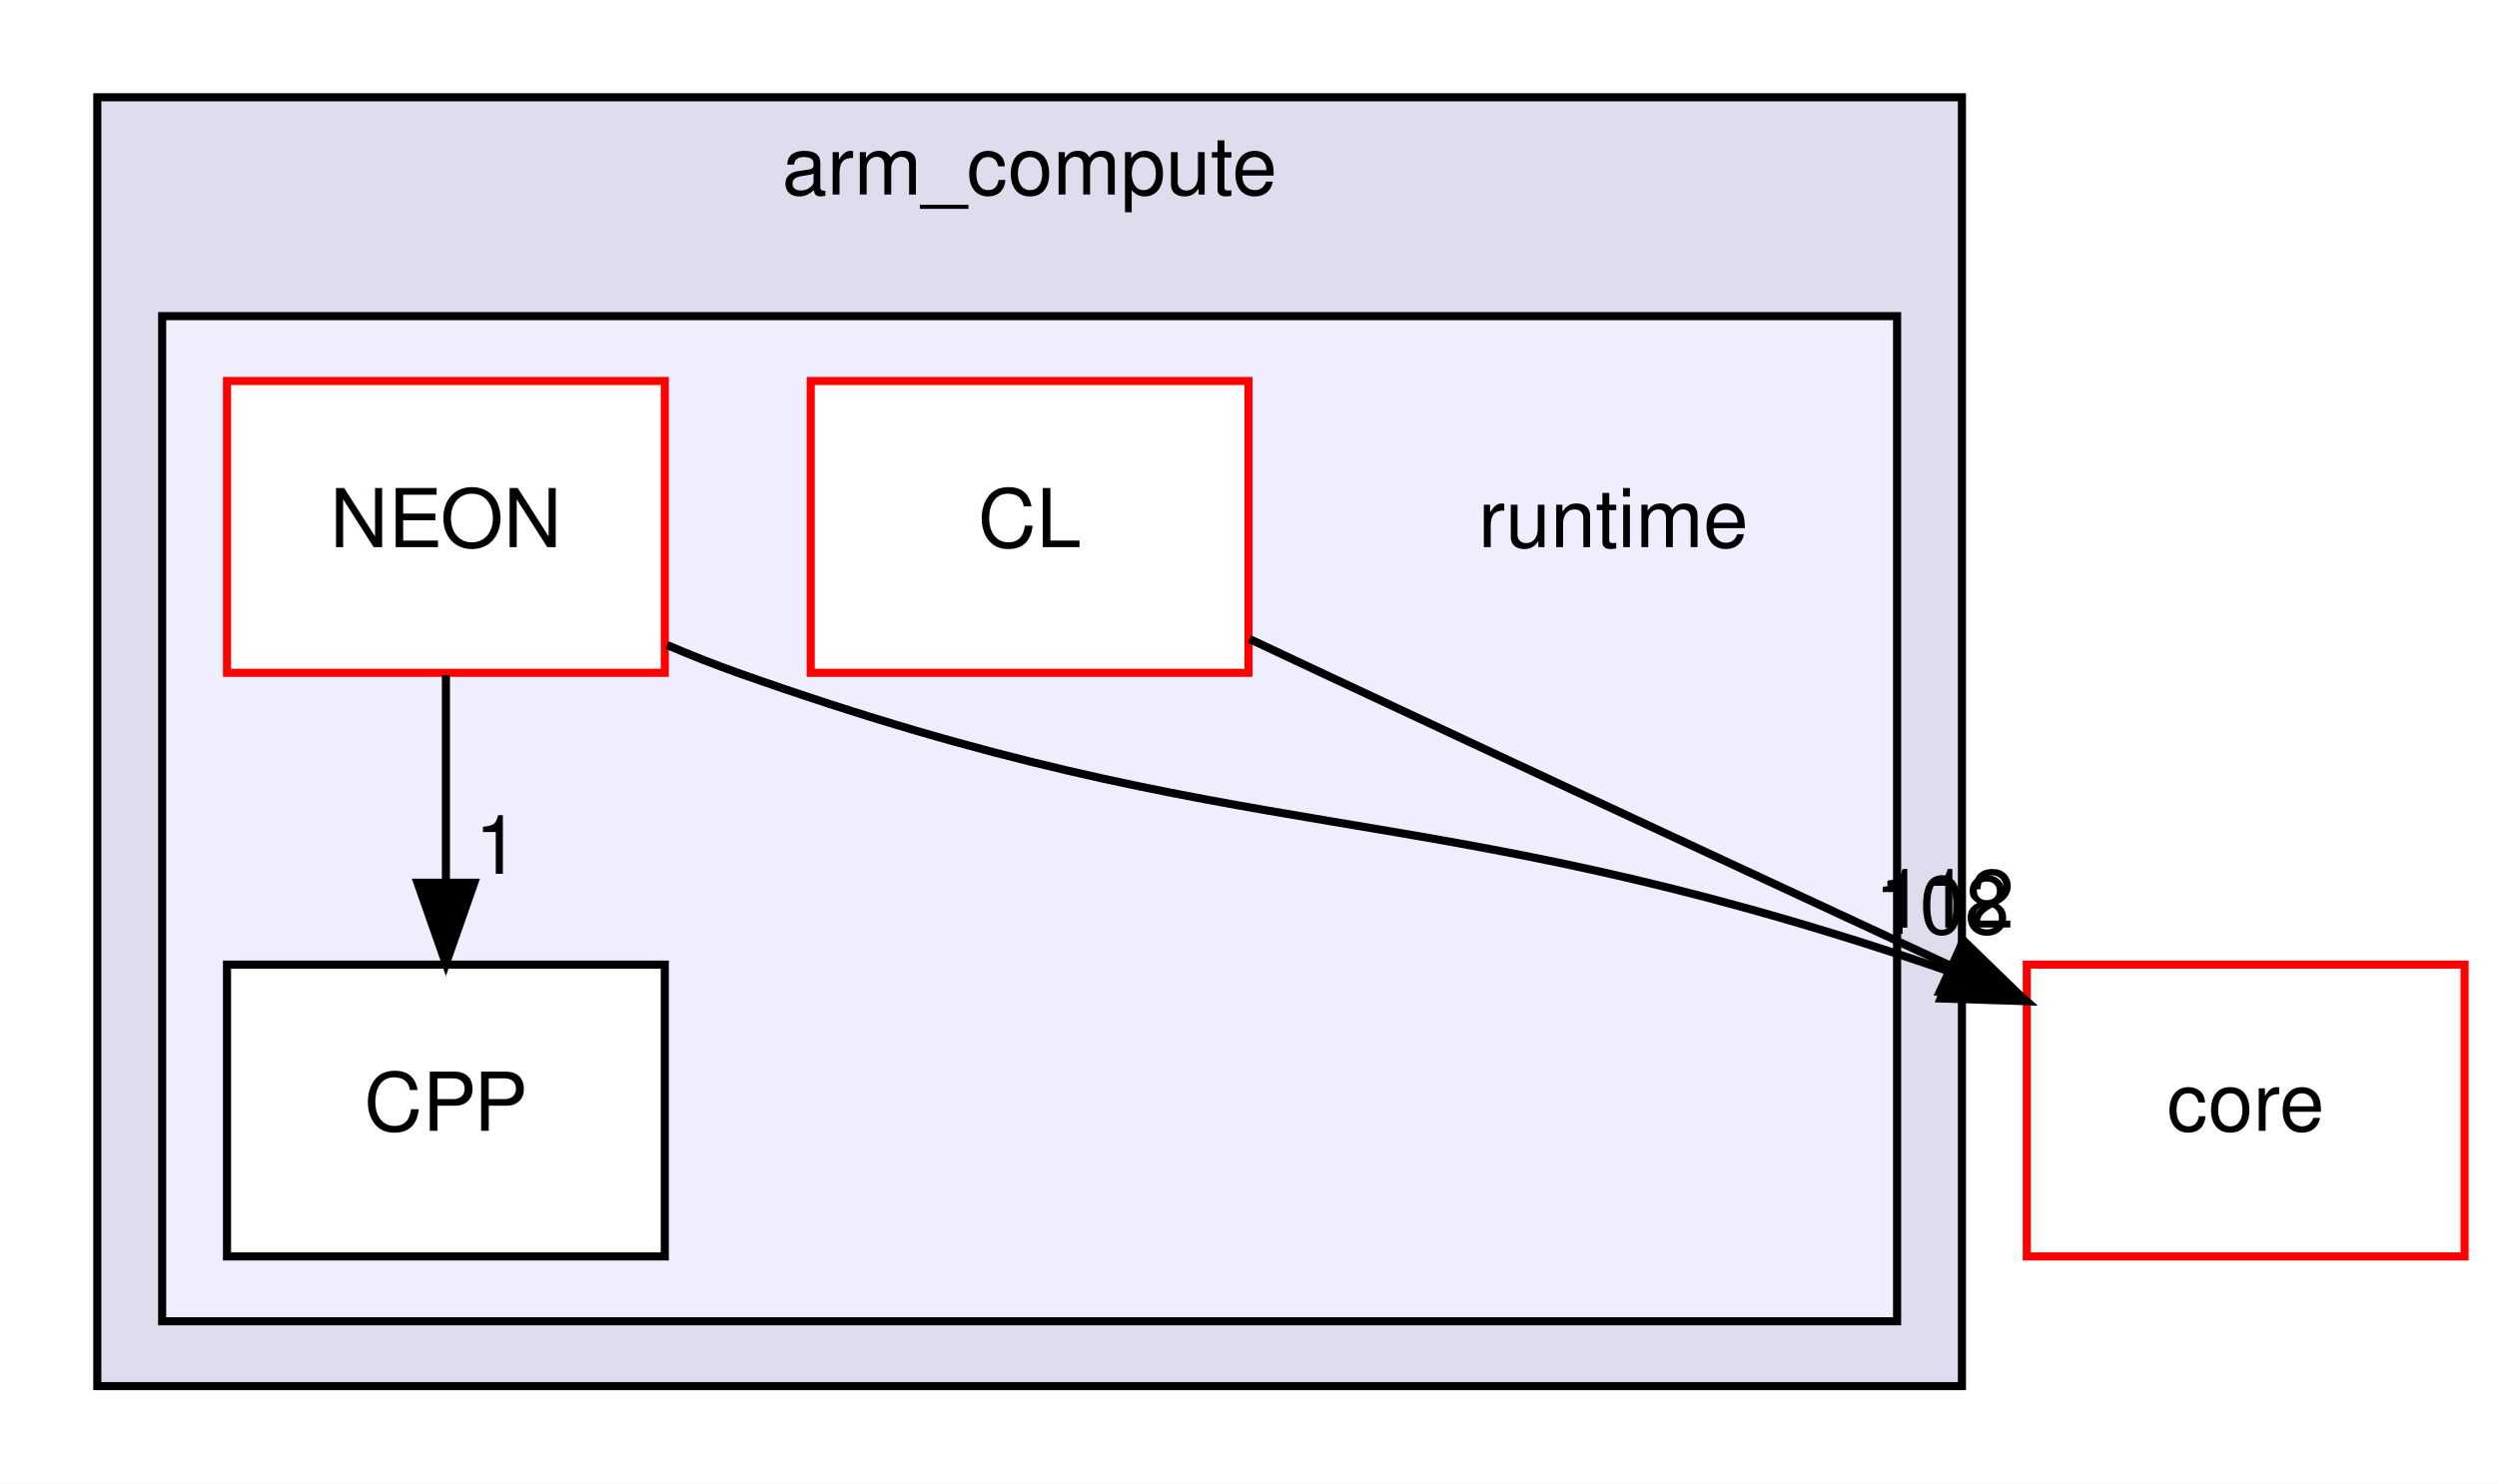
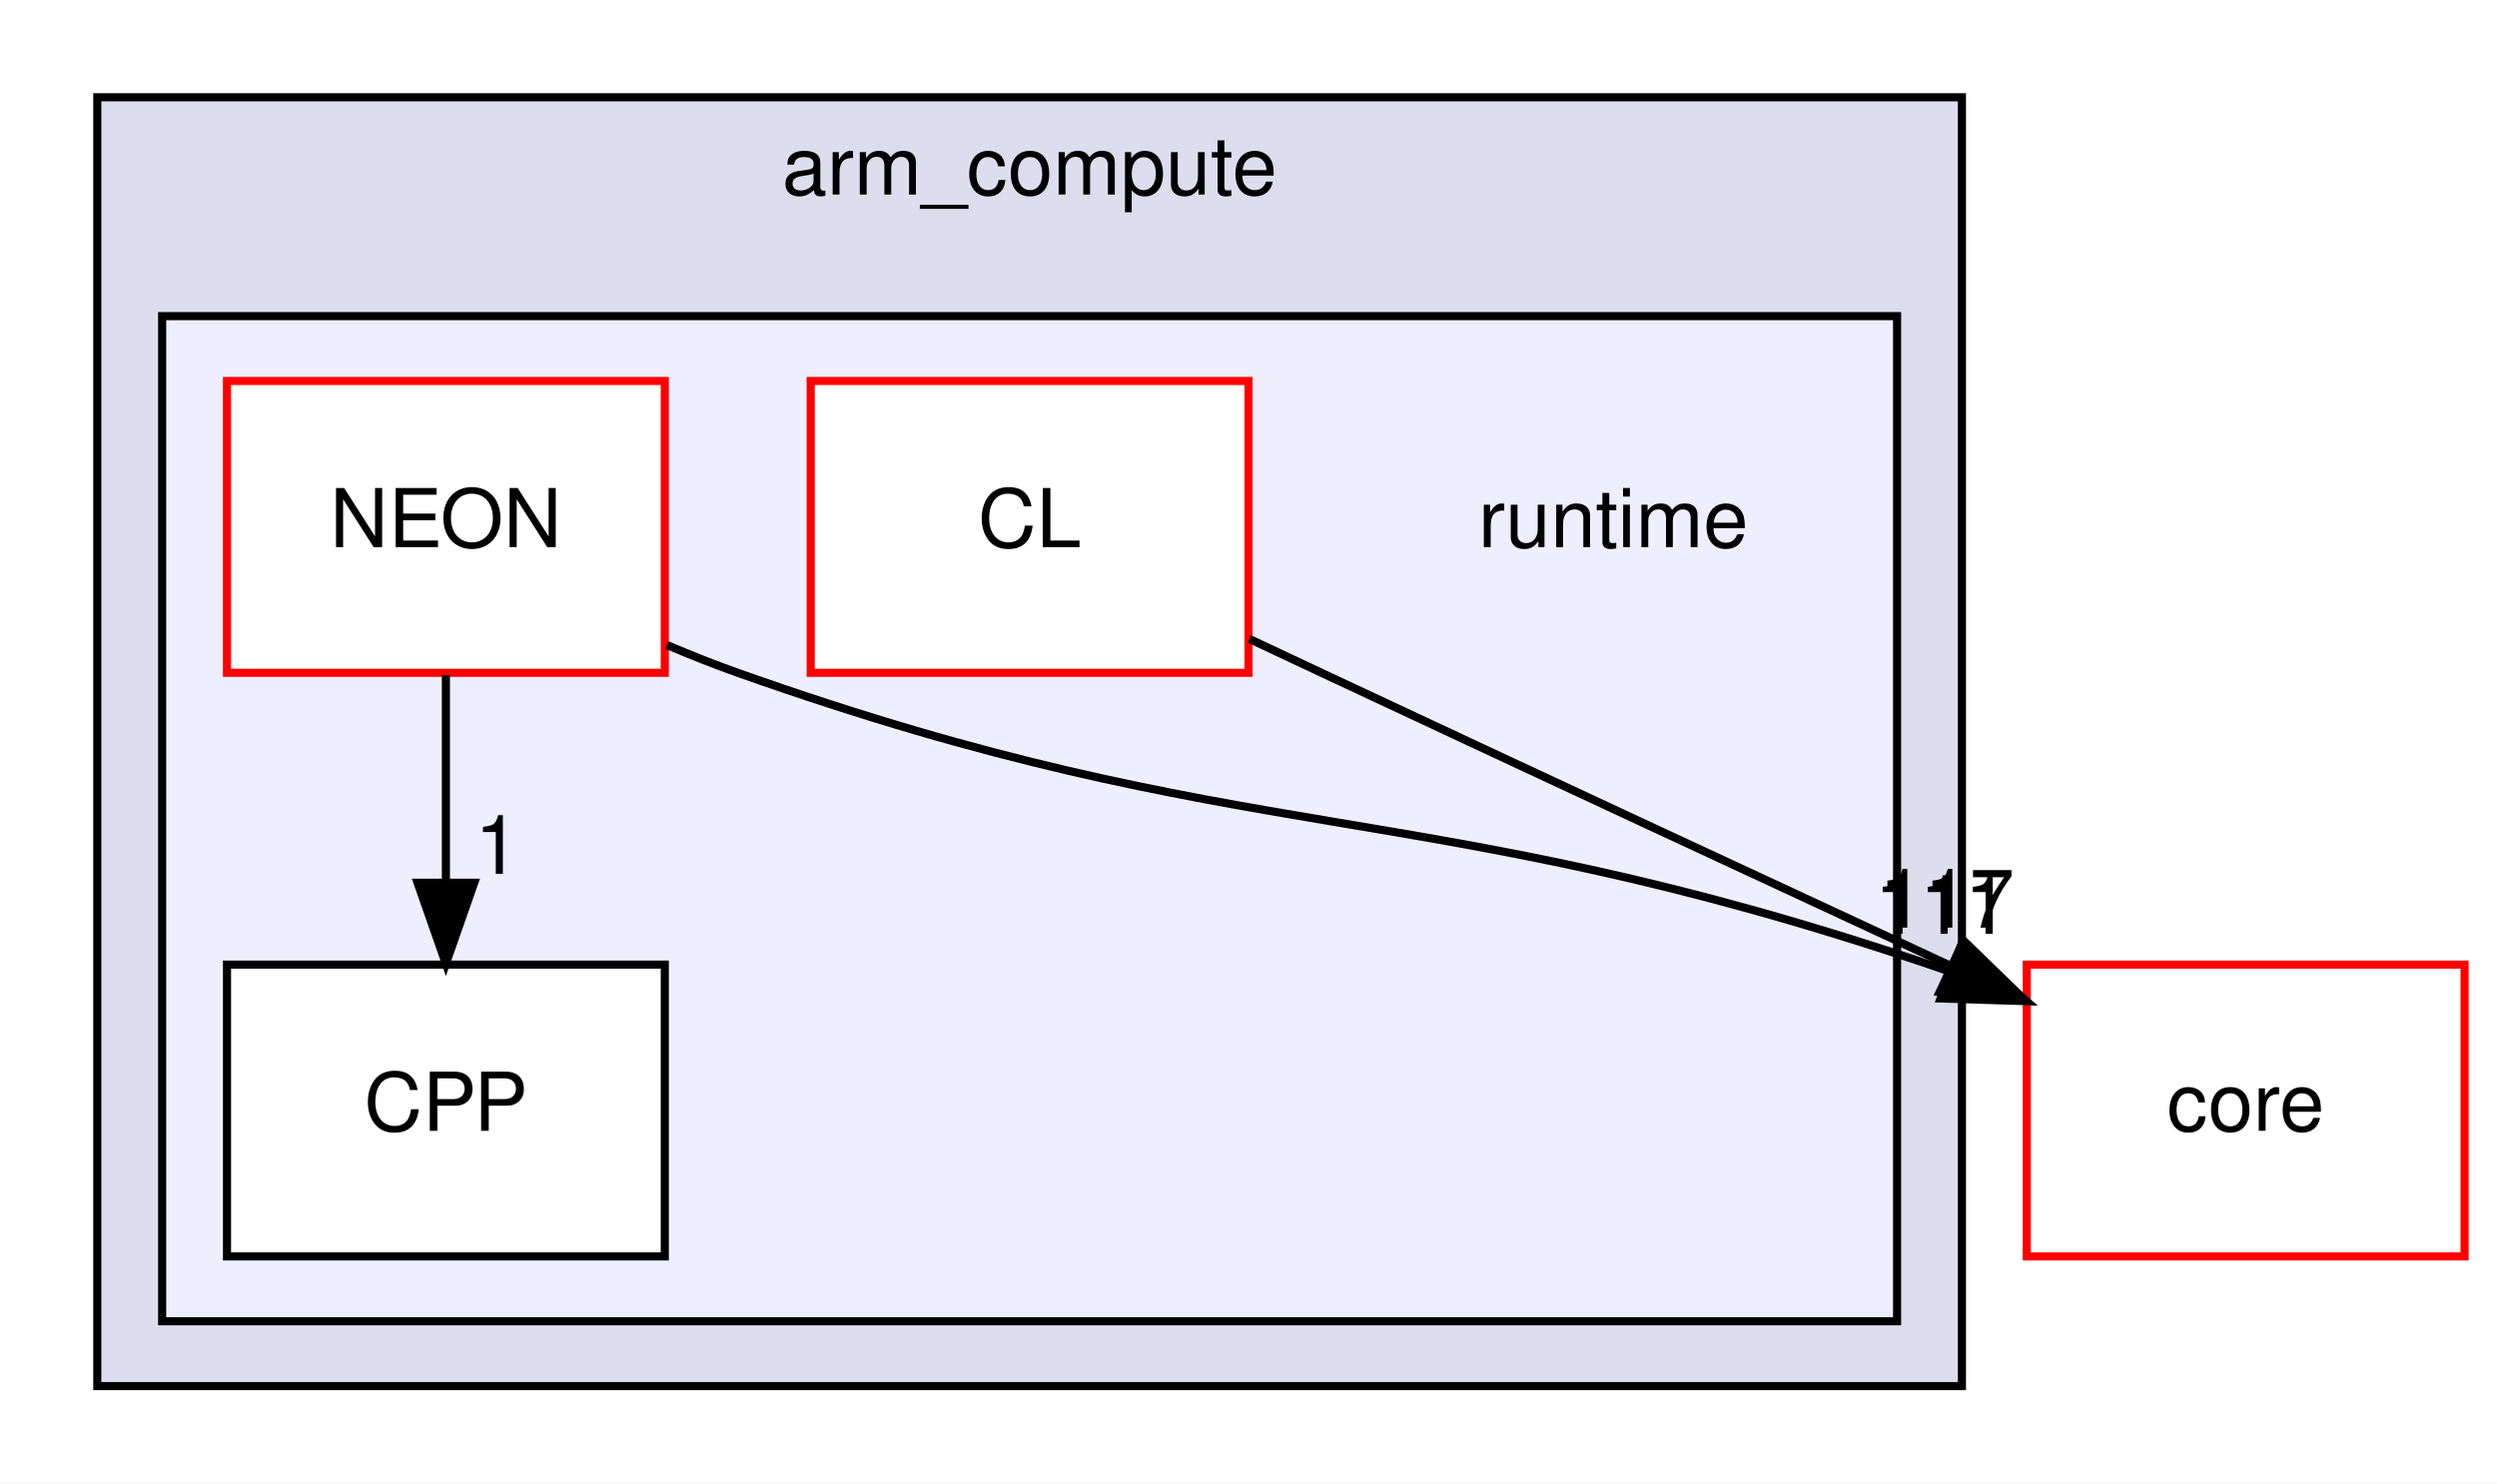
<svg xmlns="http://www.w3.org/2000/svg" xmlns:xlink="http://www.w3.org/1999/xlink" width="308pt" height="183pt" viewBox="0.00 0.00 308.00 183.00">
  <g id="graph0" class="graph" transform="scale(1 1) rotate(0) translate(4 179)">
    <polygon fill="white" stroke="none" points="-4,4 -4,-179 304,-179 304,4 -4,4" />
    <g id="clust1" class="cluster">
      <g id="a_clust1">
        <a xlink:href="dir_214608ef36d61442cb2b0c1c4e9a7def.xhtml" target="_top" xlink:title="arm_compute">
          <polygon fill="#ddddee" stroke="black" points="8,-8 8,-167 238,-167 238,-8 8,-8" />
          <text text-anchor="middle" x="123" y="-155" font-family="Helvetica,sans-Serif" font-size="10.00">arm_compute</text>
        </a>
      </g>
    </g>
    <g id="clust2" class="cluster">
      <g id="a_clust2">
        <a xlink:href="dir_8bc26130589aa16388b5a02f17abf2c2.xhtml" target="_top">
          <polygon fill="#eeeeff" stroke="black" points="16,-16 16,-140 230,-140 230,-16 16,-16" />
        </a>
      </g>
    </g>
    <g id="node1" class="node">
      <text text-anchor="middle" x="195" y="-111.5" font-family="Helvetica,sans-Serif" font-size="10.00">runtime</text>
    </g>
    <g id="node2" class="node">
      <g id="a_node2">
        <a xlink:href="dir_b986aa98f9b6490bb4fc7918500346fb.xhtml" target="_top" xlink:title="CL">
          <polygon fill="white" stroke="red" points="150,-132 96,-132 96,-96 150,-96 150,-132" />
          <text text-anchor="middle" x="123" y="-111.5" font-family="Helvetica,sans-Serif" font-size="10.00">CL</text>
        </a>
      </g>
    </g>
    <g id="node5" class="node">
      <g id="a_node5">
        <a xlink:href="dir_1fb090f0c6070330bfaccc4236d3ca0d.xhtml" target="_top" xlink:title="core">
          <polygon fill="white" stroke="red" points="300,-60 246,-60 246,-24 300,-24 300,-60" />
          <text text-anchor="middle" x="273" y="-39.5" font-family="Helvetica,sans-Serif" font-size="10.00">core</text>
        </a>
      </g>
    </g>
    <g id="edge3" class="edge">
      <path fill="none" stroke="black" d="M150.119,-100.173C153.114,-98.762 156.121,-97.349 159,-96 184.94,-83.845 214.247,-70.223 236.65,-59.832" />
      <polygon fill="black" stroke="black" points="238.199,-62.972 245.799,-55.59 235.254,-56.621 238.199,-62.972" />
      <g id="a_edge3-headlabel">
-         <a xlink:href="dir_000010_000001.xhtml" target="_top" xlink:title="112">
-           <text text-anchor="middle" x="236.132" y="-64.56" font-family="Helvetica,sans-Serif" font-size="10.00">112</text>
+         <a xlink:href="dir_000010_000001.xhtml" target="_top" xlink:title="117">
+           <text text-anchor="middle" x="236.132" y="-64.56" font-family="Helvetica,sans-Serif" font-size="10.00">117</text>
        </a>
      </g>
    </g>
    <g id="node3" class="node">
      <g id="a_node3">
        <a xlink:href="dir_b496024afd63bafbf4e8da80d7d3a81a.xhtml" target="_top" xlink:title="CPP">
          <polygon fill="white" stroke="black" points="78,-60 24,-60 24,-24 78,-24 78,-60" />
          <text text-anchor="middle" x="51" y="-39.5" font-family="Helvetica,sans-Serif" font-size="10.00">CPP</text>
        </a>
      </g>
    </g>
    <g id="node4" class="node">
      <g id="a_node4">
        <a xlink:href="dir_65e289039e1347f87d412b0a1b1a312c.xhtml" target="_top" xlink:title="NEON">
          <polygon fill="white" stroke="red" points="78,-132 24,-132 24,-96 78,-96 78,-132" />
          <text text-anchor="middle" x="51" y="-111.5" font-family="Helvetica,sans-Serif" font-size="10.00">NEON</text>
        </a>
      </g>
    </g>
    <g id="edge1" class="edge">
      <path fill="none" stroke="black" d="M51,-95.697C51,-87.983 51,-78.713 51,-70.112" />
      <polygon fill="black" stroke="black" points="54.5,-70.104 51,-60.104 47.5,-70.104 54.5,-70.104" />
      <g id="a_edge1-headlabel">
        <a xlink:href="dir_000013_000012.xhtml" target="_top" xlink:title="1">
          <text text-anchor="middle" x="57.339" y="-71.199" font-family="Helvetica,sans-Serif" font-size="10.00">1</text>
        </a>
      </g>
    </g>
    <g id="edge2" class="edge">
      <path fill="none" stroke="black" d="M78.278,-99.424C81.189,-98.185 84.134,-97.016 87,-96 150.398,-73.525 170.271,-81.517 234,-60 234.857,-59.711 235.722,-59.41 236.591,-59.1" />
      <polygon fill="black" stroke="black" points="237.884,-62.352 245.958,-55.493 235.368,-55.82 237.884,-62.352" />
      <g id="a_edge2-headlabel">
-         <a xlink:href="dir_000013_000001.xhtml" target="_top" xlink:title="108">
-           <text text-anchor="middle" x="235.549" y="-63.794" font-family="Helvetica,sans-Serif" font-size="10.00">108</text>
+         <a xlink:href="dir_000013_000001.xhtml" target="_top" xlink:title="111">
+           <text text-anchor="middle" x="235.549" y="-63.794" font-family="Helvetica,sans-Serif" font-size="10.00">111</text>
        </a>
      </g>
    </g>
  </g>
</svg>
